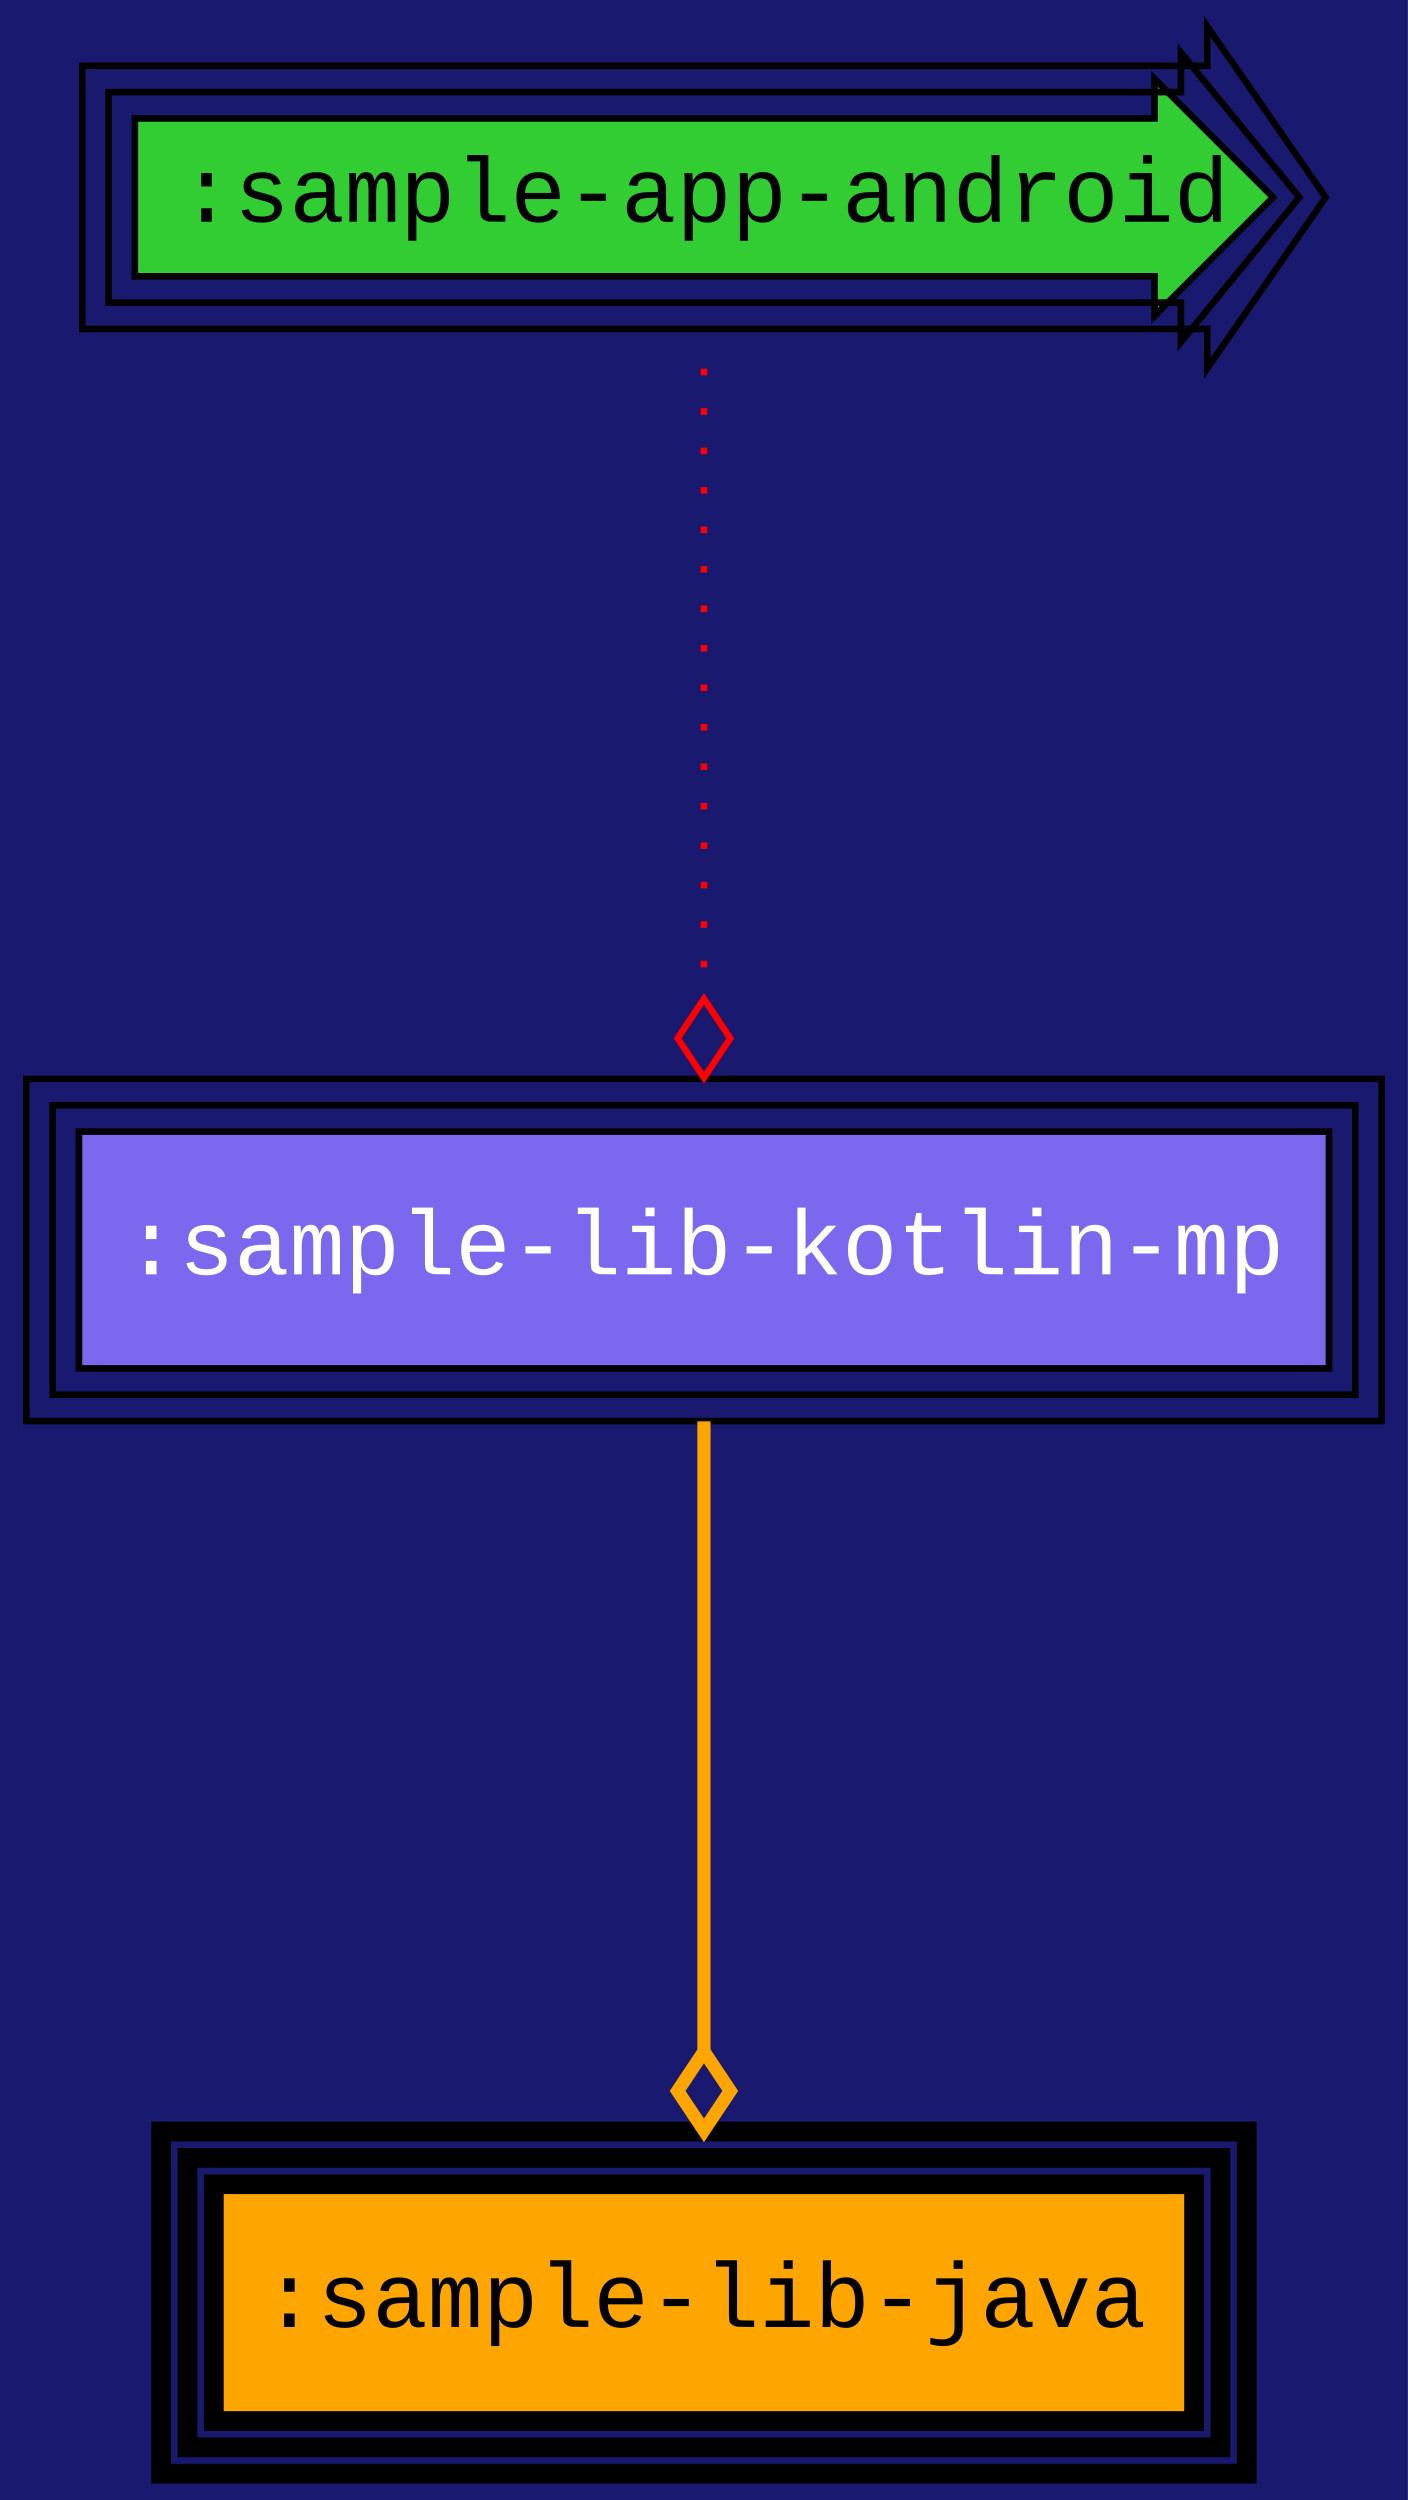
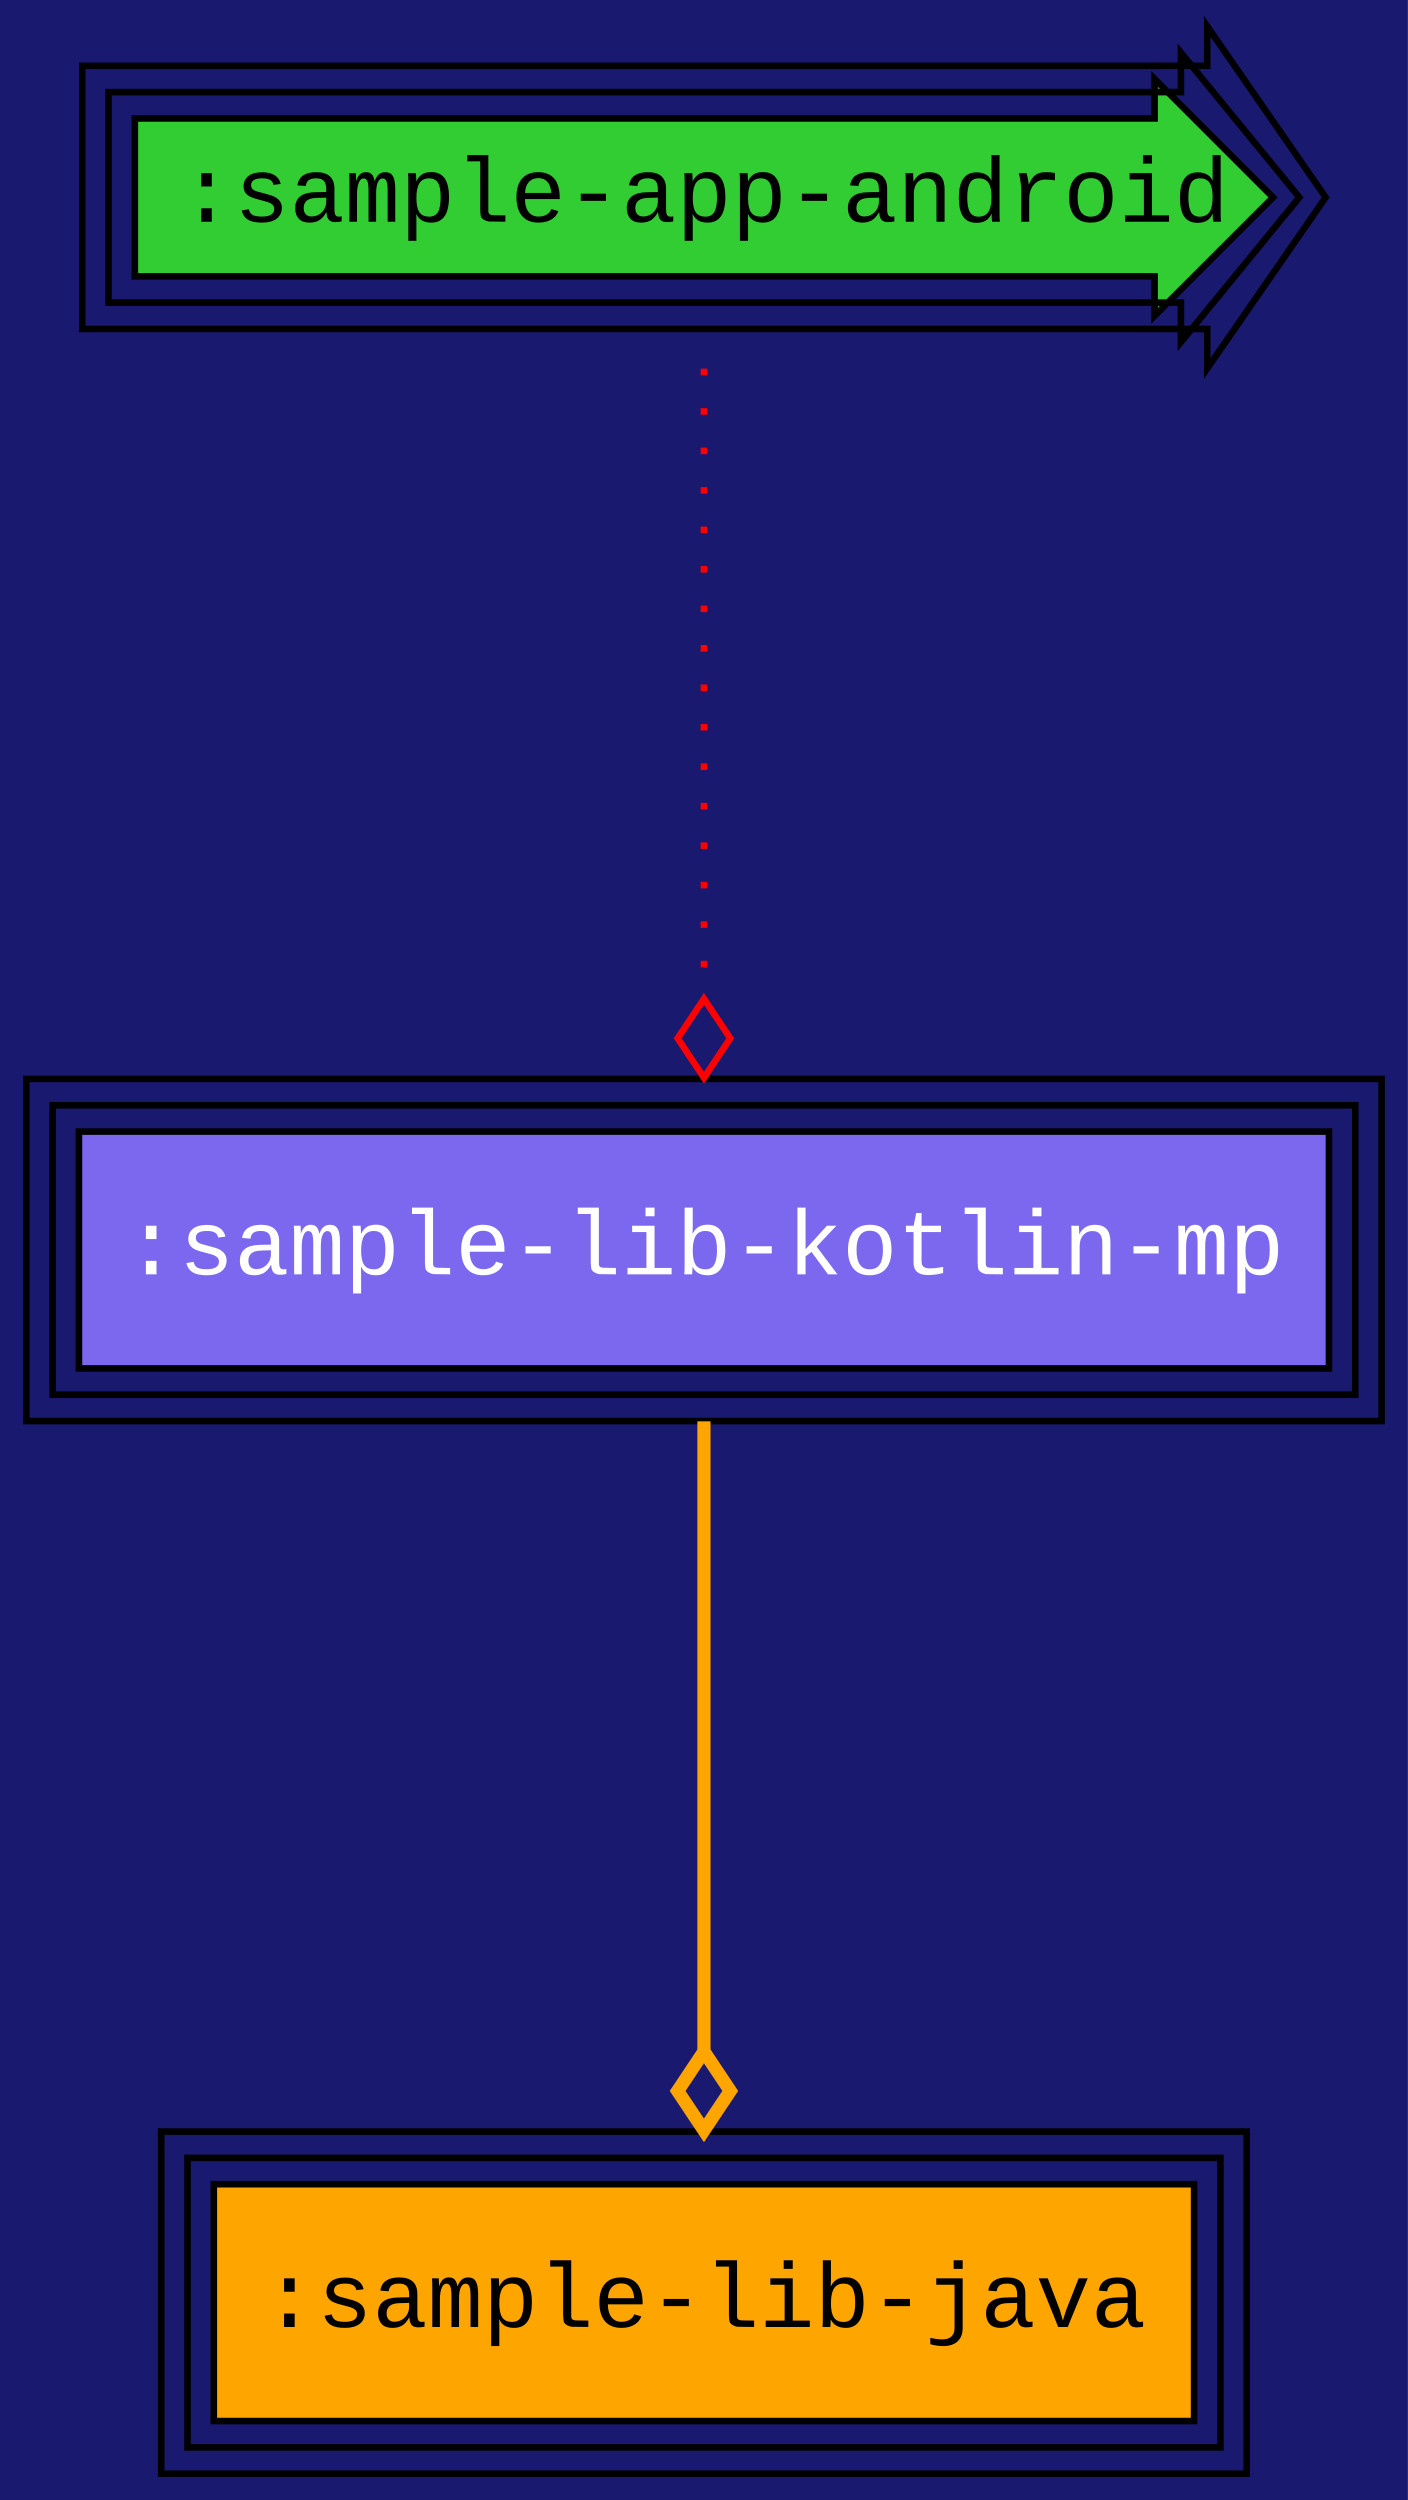
<svg xmlns="http://www.w3.org/2000/svg" width="214pt" height="380pt" viewBox="0.00 0.00 214.00 380.00">
  <g id="graph0" class="graph" transform="scale(1 1) rotate(0) translate(4 376)">
    <polygon fill="MidnightBlue" stroke="transparent" points="-4,4 -4,-376 210,-376 210,4 -4,4" />
    <g id="node1" class="node">
      <polygon fill="limegreen" stroke="black" points="171.5,-358 16.5,-358 16.5,-334 171.5,-334 171.5,-328 189.5,-346 171.5,-364 171.5,-358" />
      <polygon fill="none" stroke="black" points="175.5,-362 12.5,-362 12.5,-330 175.5,-330 175.5,-324 193.5,-346 175.5,-368 175.5,-362" />
      <polygon fill="none" stroke="black" points="179.5,-366 8.5,-366 8.5,-326 179.5,-326 179.5,-320 197.5,-346 179.5,-372 179.5,-366" />
      <text text-anchor="middle" x="103" y="-342.3" font-family="Courier New" font-size="14.00">:sample-app-android</text>
    </g>
    <g id="node3" class="node">
      <polygon fill="mediumslateblue" stroke="black" points="198,-204 8,-204 8,-168 198,-168 198,-204" />
      <polygon fill="none" stroke="black" points="202,-208 4,-208 4,-164 202,-164 202,-208" />
      <polygon fill="none" stroke="black" points="206,-212 0,-212 0,-160 206,-160 206,-212" />
      <text text-anchor="middle" x="103" y="-182.3" font-family="Courier New" font-size="14.00" fill="white">:sample-lib-kotlin-mp</text>
    </g>
    <g id="edge1" class="edge">
      <path fill="none" stroke="red" stroke-dasharray="1,5" d="M103,-319.96C103,-294.27 103,-253.98 103,-224.48" />
      <polygon fill="none" stroke="red" points="103,-224.18 99,-218.18 103,-212.18 107,-218.18 103,-224.18" />
    </g>
    <g id="node2" class="node">
-       <polygon fill="orange" stroke="black" stroke-width="3" points="177.5,-44 28.5,-44 28.5,-8 177.5,-8 177.5,-44" />
-       <polygon fill="none" stroke="black" stroke-width="3" points="181.5,-48 24.5,-48 24.5,-4 181.5,-4 181.5,-48" />
-       <polygon fill="none" stroke="black" stroke-width="3" points="185.5,-52 20.5,-52 20.5,0 185.5,0 185.5,-52" />
+       <polygon fill="orange" stroke="black" points="177.5,-44 28.5,-44 28.5,-8 177.5,-8 177.5,-44" />
+       <polygon fill="none" stroke="black" points="181.5,-48 24.5,-48 24.5,-4 181.5,-4 181.5,-48" />
+       <polygon fill="none" stroke="black" points="185.5,-52 20.5,-52 20.5,0 185.5,0 185.5,-52" />
      <text text-anchor="middle" x="103" y="-22.3" font-family="Courier New" font-size="14.00">:sample-lib-java</text>
    </g>
    <g id="edge2" class="edge">
      <path fill="none" stroke="orange" stroke-width="2" d="M103,-159.96C103,-134.27 103,-93.98 103,-64.48" />
      <polygon fill="none" stroke="orange" stroke-width="2" points="103,-64.18 99,-58.18 103,-52.18 107,-58.18 103,-64.18" />
    </g>
  </g>
</svg>
